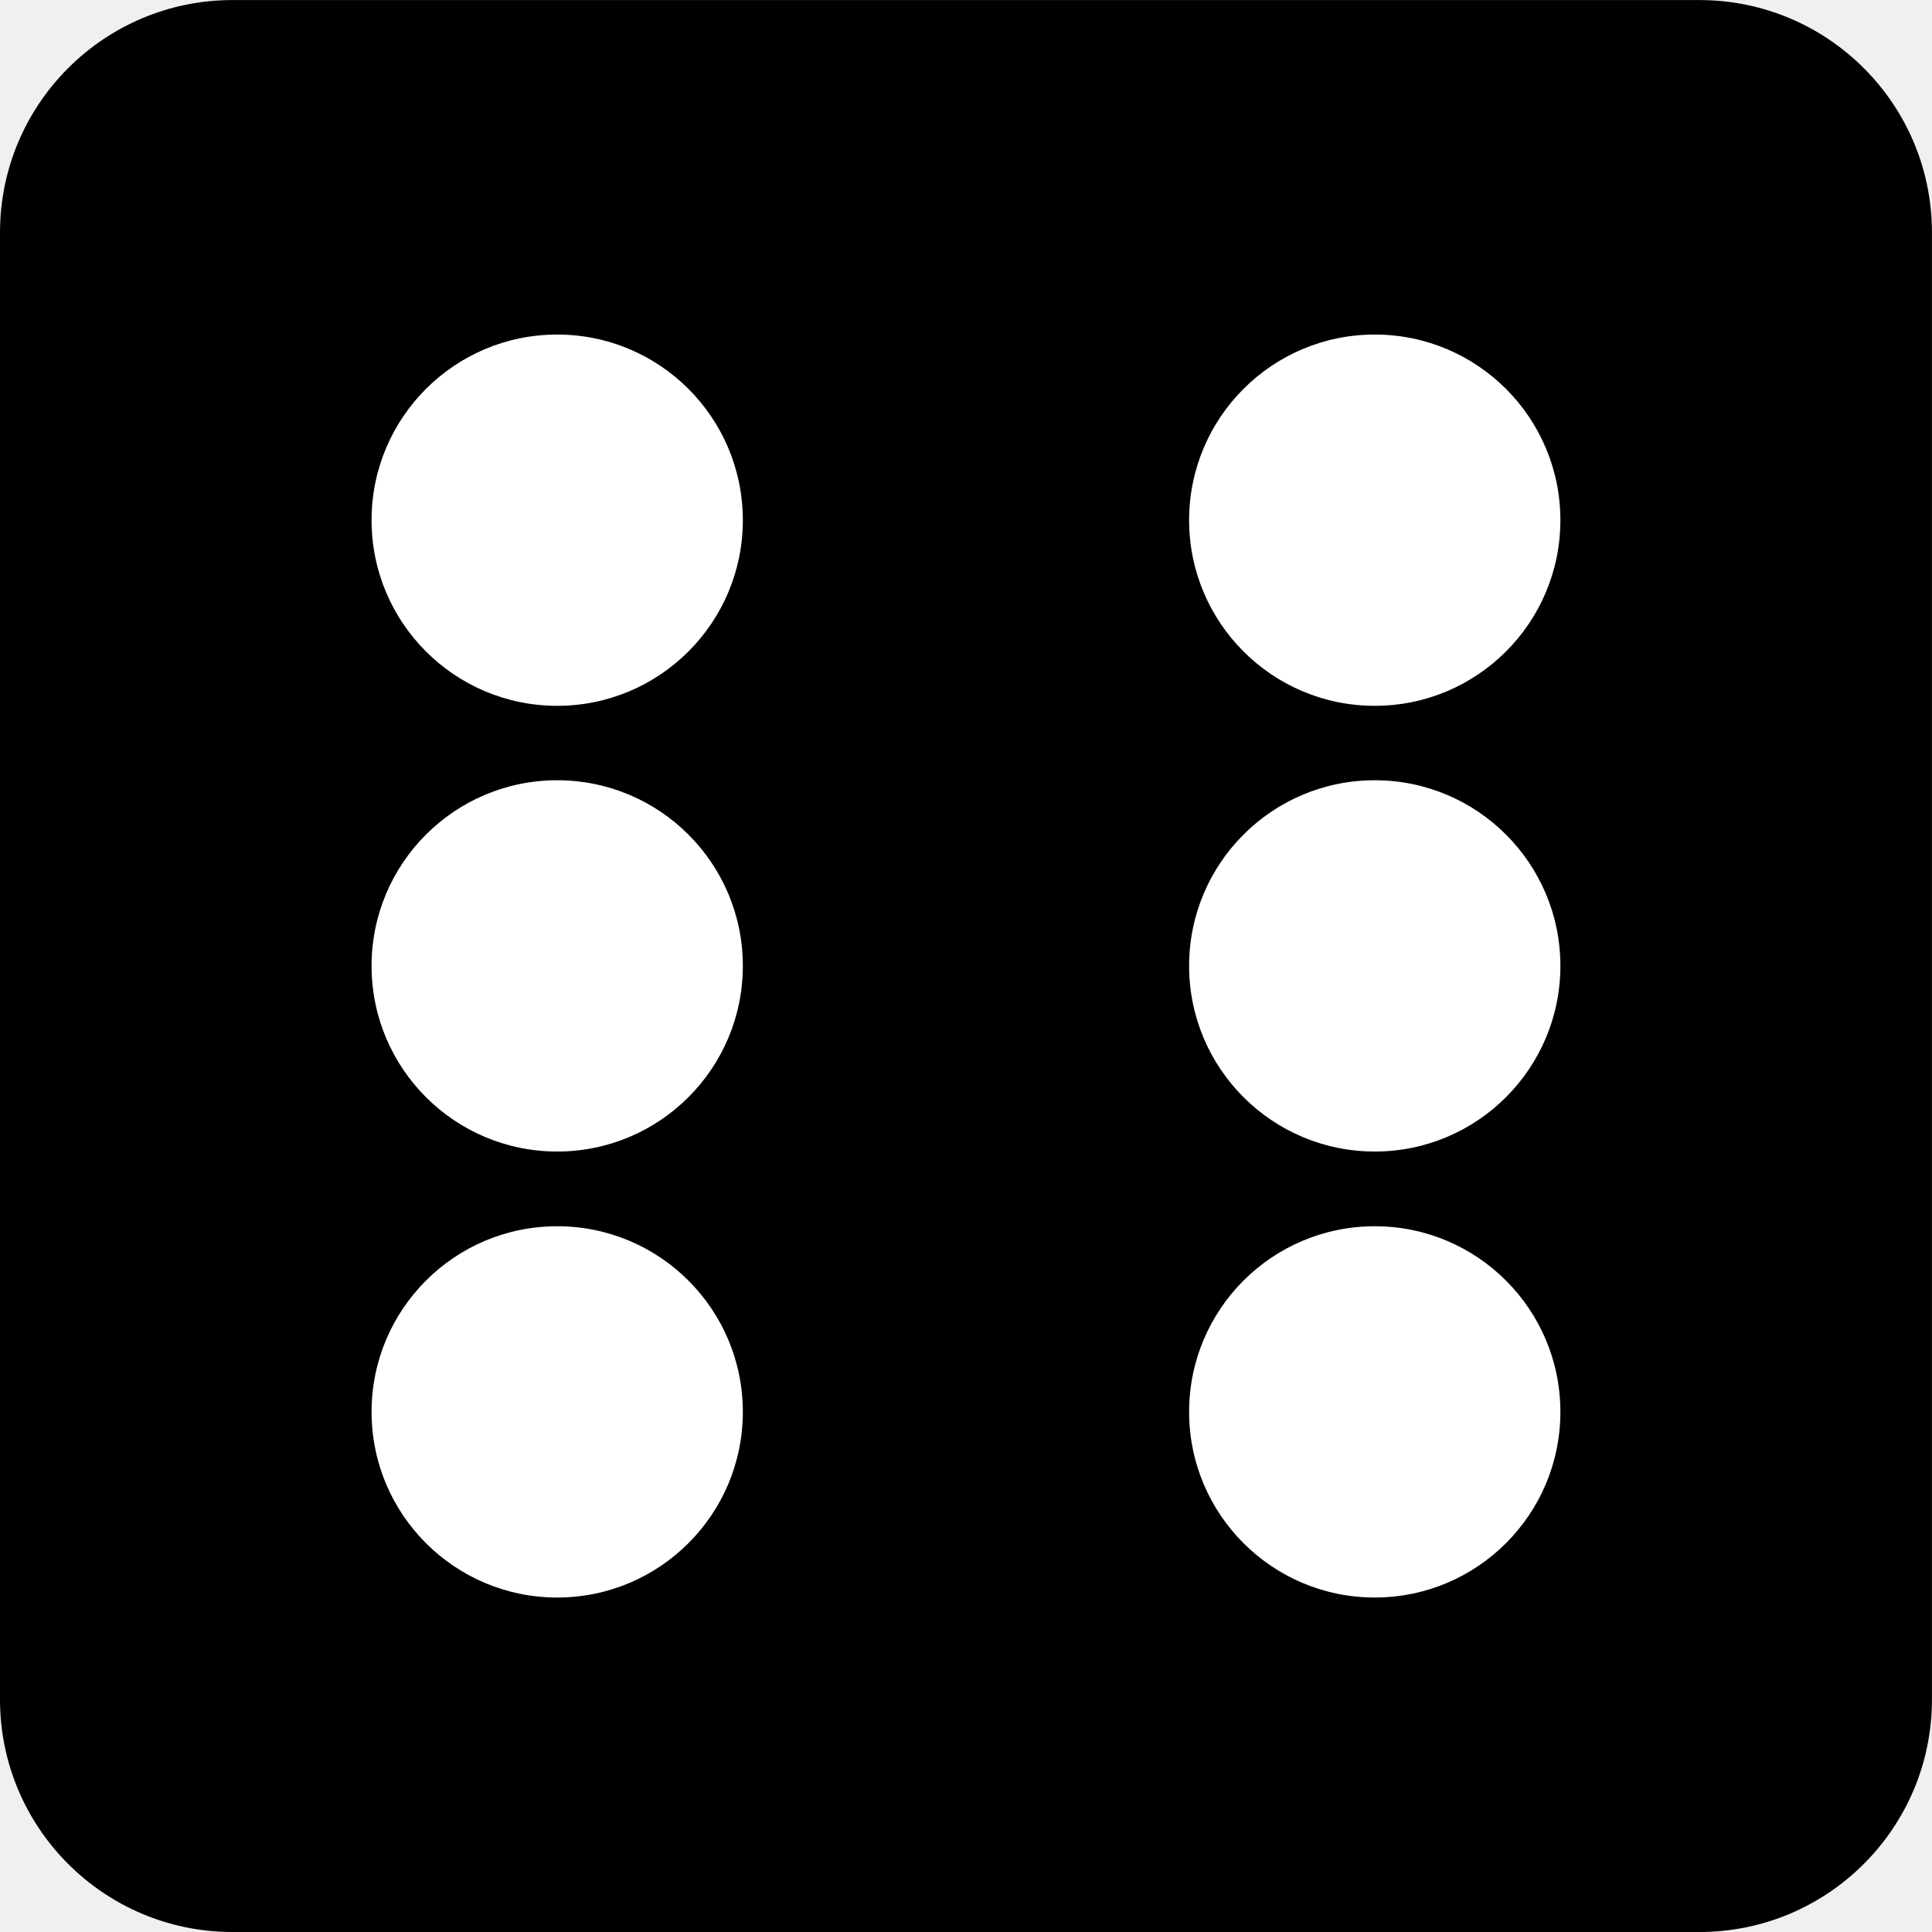
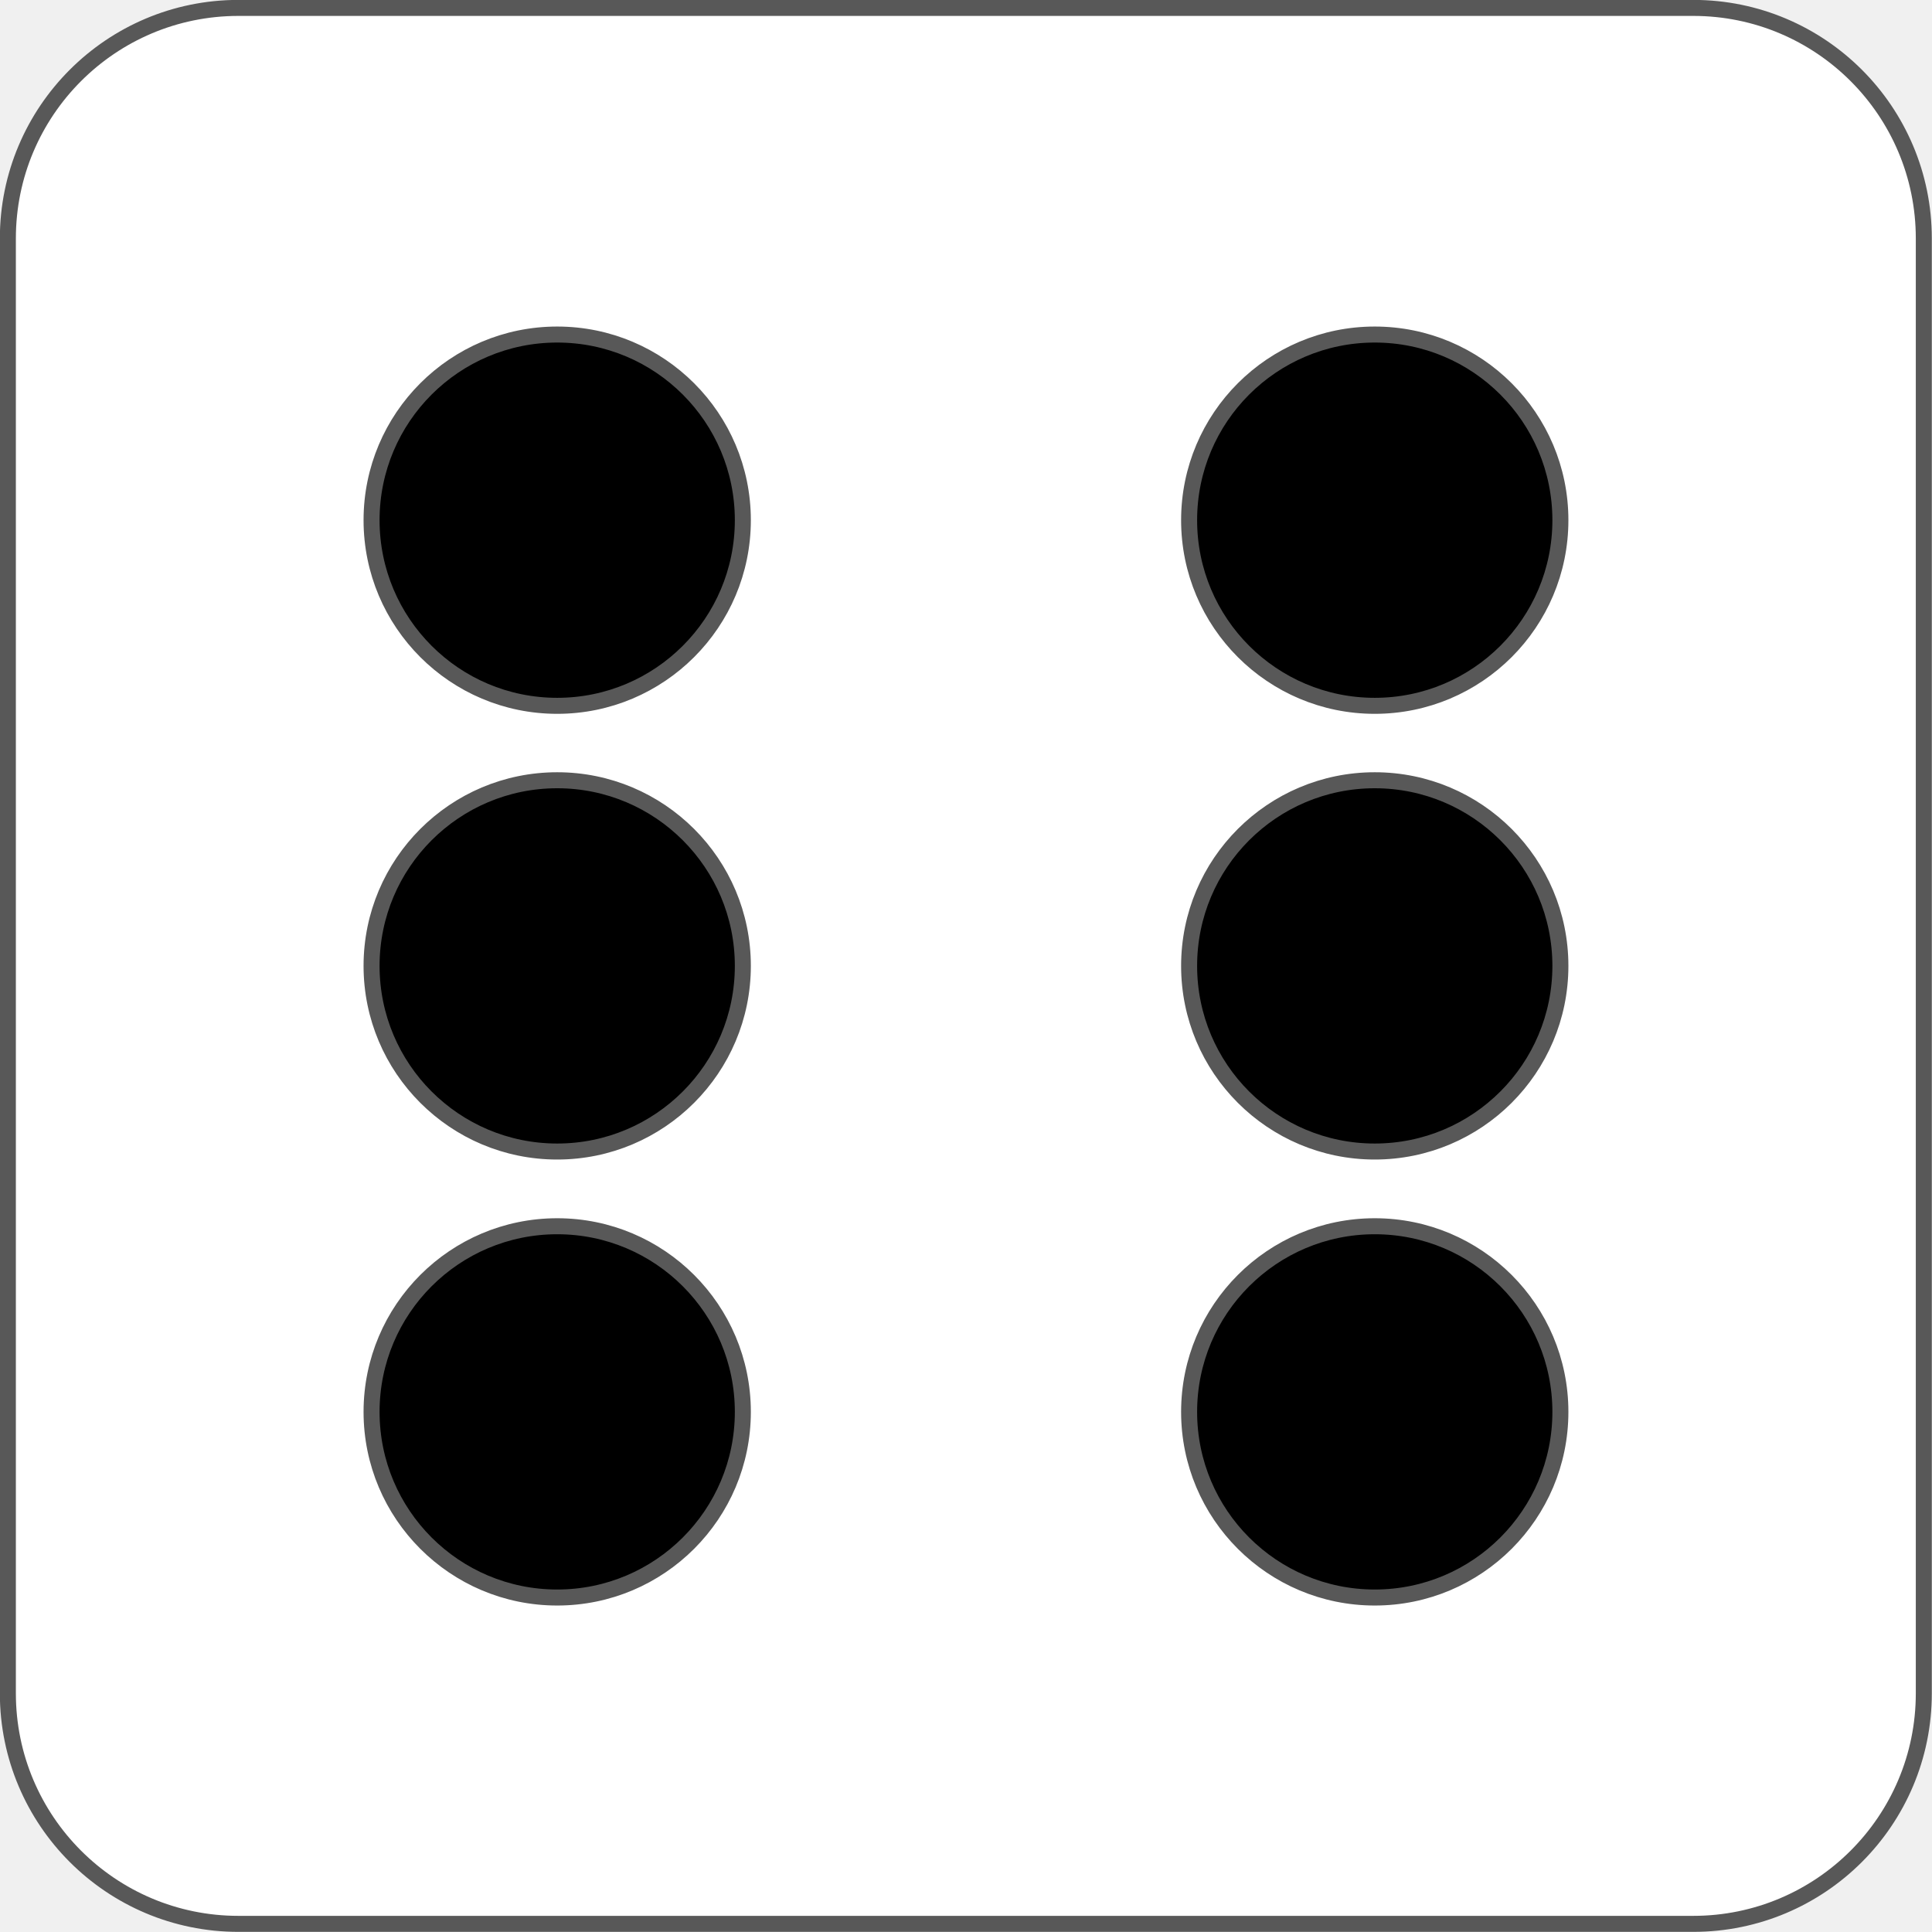
<svg xmlns="http://www.w3.org/2000/svg" width="12" height="12" viewBox="0 0 3.175 3.175" version="1.1" id="svg8">
  <defs id="defs2" />
  <g id="layer1" transform="translate(0,-293.825)">
    <g id="g3816" transform="matrix(0.4615385,0,0,0.4615385,0,159.9231)">
-       <rect ry="0.828" style="stroke-width:0.279" y="290.121" x="0" height="6.879" width="6.879" id="rect3713" />
-       <circle r="0.661" cy="295.148" cx="1.984" id="path3720" style="fill:#ffffff;stroke-width:0.252" />
-       <circle r="0.661" cy="295.148" cx="4.895" id="path3720-3" style="fill:#ffffff;stroke-width:0.252" />
-       <circle r="0.661" cy="291.973" cx="1.984" id="path3720-6" style="fill:#ffffff;stroke-width:0.252" />
-       <circle r="0.661" cy="291.973" cx="4.895" id="path3720-7" style="fill:#ffffff;stroke-width:0.252" />
-       <circle r="0.661" cy="293.56" cx="1.984" id="path3720-5" style="fill:#ffffff;stroke-width:0.252" />
-       <circle r="0.661" cy="293.56" cx="4.895" id="path3720-5-3" style="fill:#ffffff;stroke-width:0.252" />
+       <rect ry="0.821" style="fill:#ffffff;stroke:#585858;stroke-width:0.057;stroke-miterlimit:4;stroke-dasharray:none;stroke-opacity:1" y="290.149" x="0.028" height="6.822" width="6.822" id="rect3713" />
+       <circle r="0.661" cy="295.148" cx="1.984" id="path3720" style="fill:#000000;stroke-width:0.057;stroke:#585858;stroke-opacity:1;stroke-miterlimit:4;stroke-dasharray:none" />
+       <circle r="0.661" cy="295.148" cx="4.895" id="path3720-3" style="fill:#000000;stroke-width:0.057;stroke:#585858;stroke-opacity:1;stroke-miterlimit:4;stroke-dasharray:none" />
+       <circle r="0.661" cy="291.973" cx="1.984" id="path3720-6" style="fill:#000000;stroke-width:0.057;stroke:#585858;stroke-opacity:1;stroke-miterlimit:4;stroke-dasharray:none" />
+       <circle r="0.661" cy="291.973" cx="4.895" id="path3720-7" style="fill:#000000;stroke-width:0.057;stroke:#585858;stroke-opacity:1;stroke-miterlimit:4;stroke-dasharray:none" />
+       <circle r="0.661" cy="293.56" cx="1.984" id="path3720-5" style="fill:#000000;stroke-width:0.057;stroke:#585858;stroke-opacity:1;stroke-miterlimit:4;stroke-dasharray:none" />
+       <circle r="0.661" cy="293.56" cx="4.895" id="path3720-5-3" style="fill:#000000;stroke-width:0.057;stroke:#585858;stroke-opacity:1;stroke-miterlimit:4;stroke-dasharray:none" />
    </g>
  </g>
</svg>
